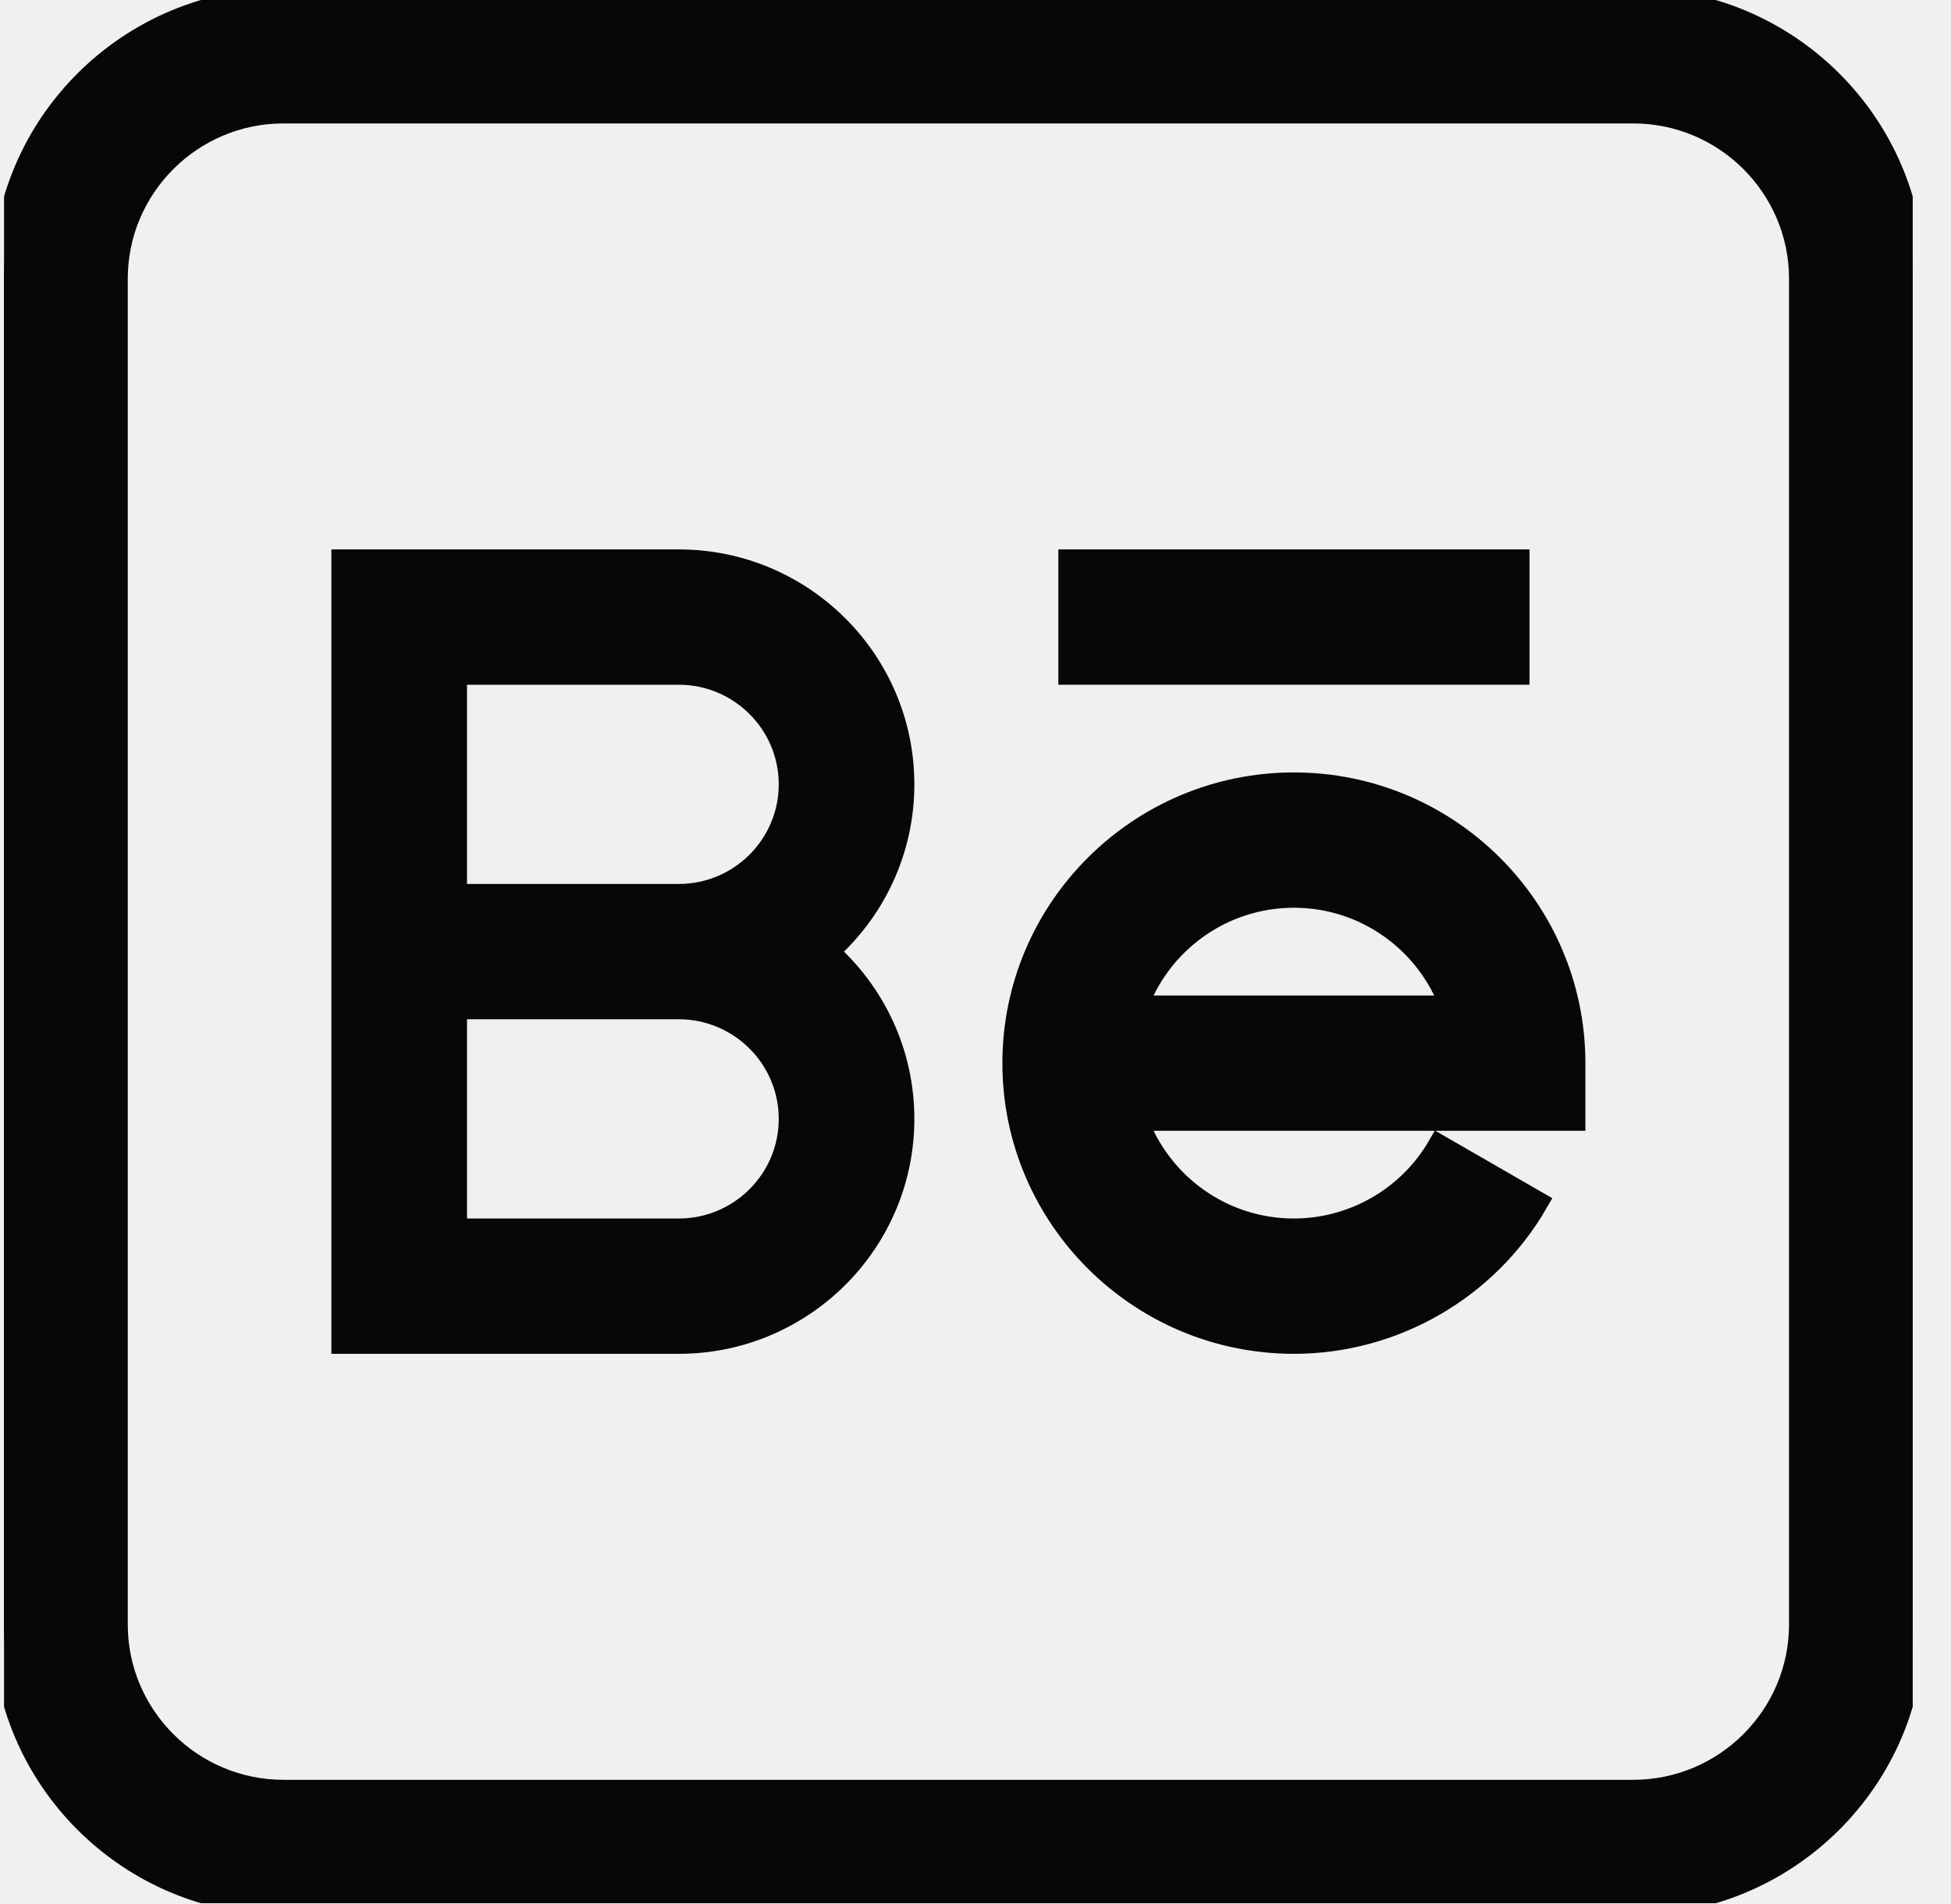
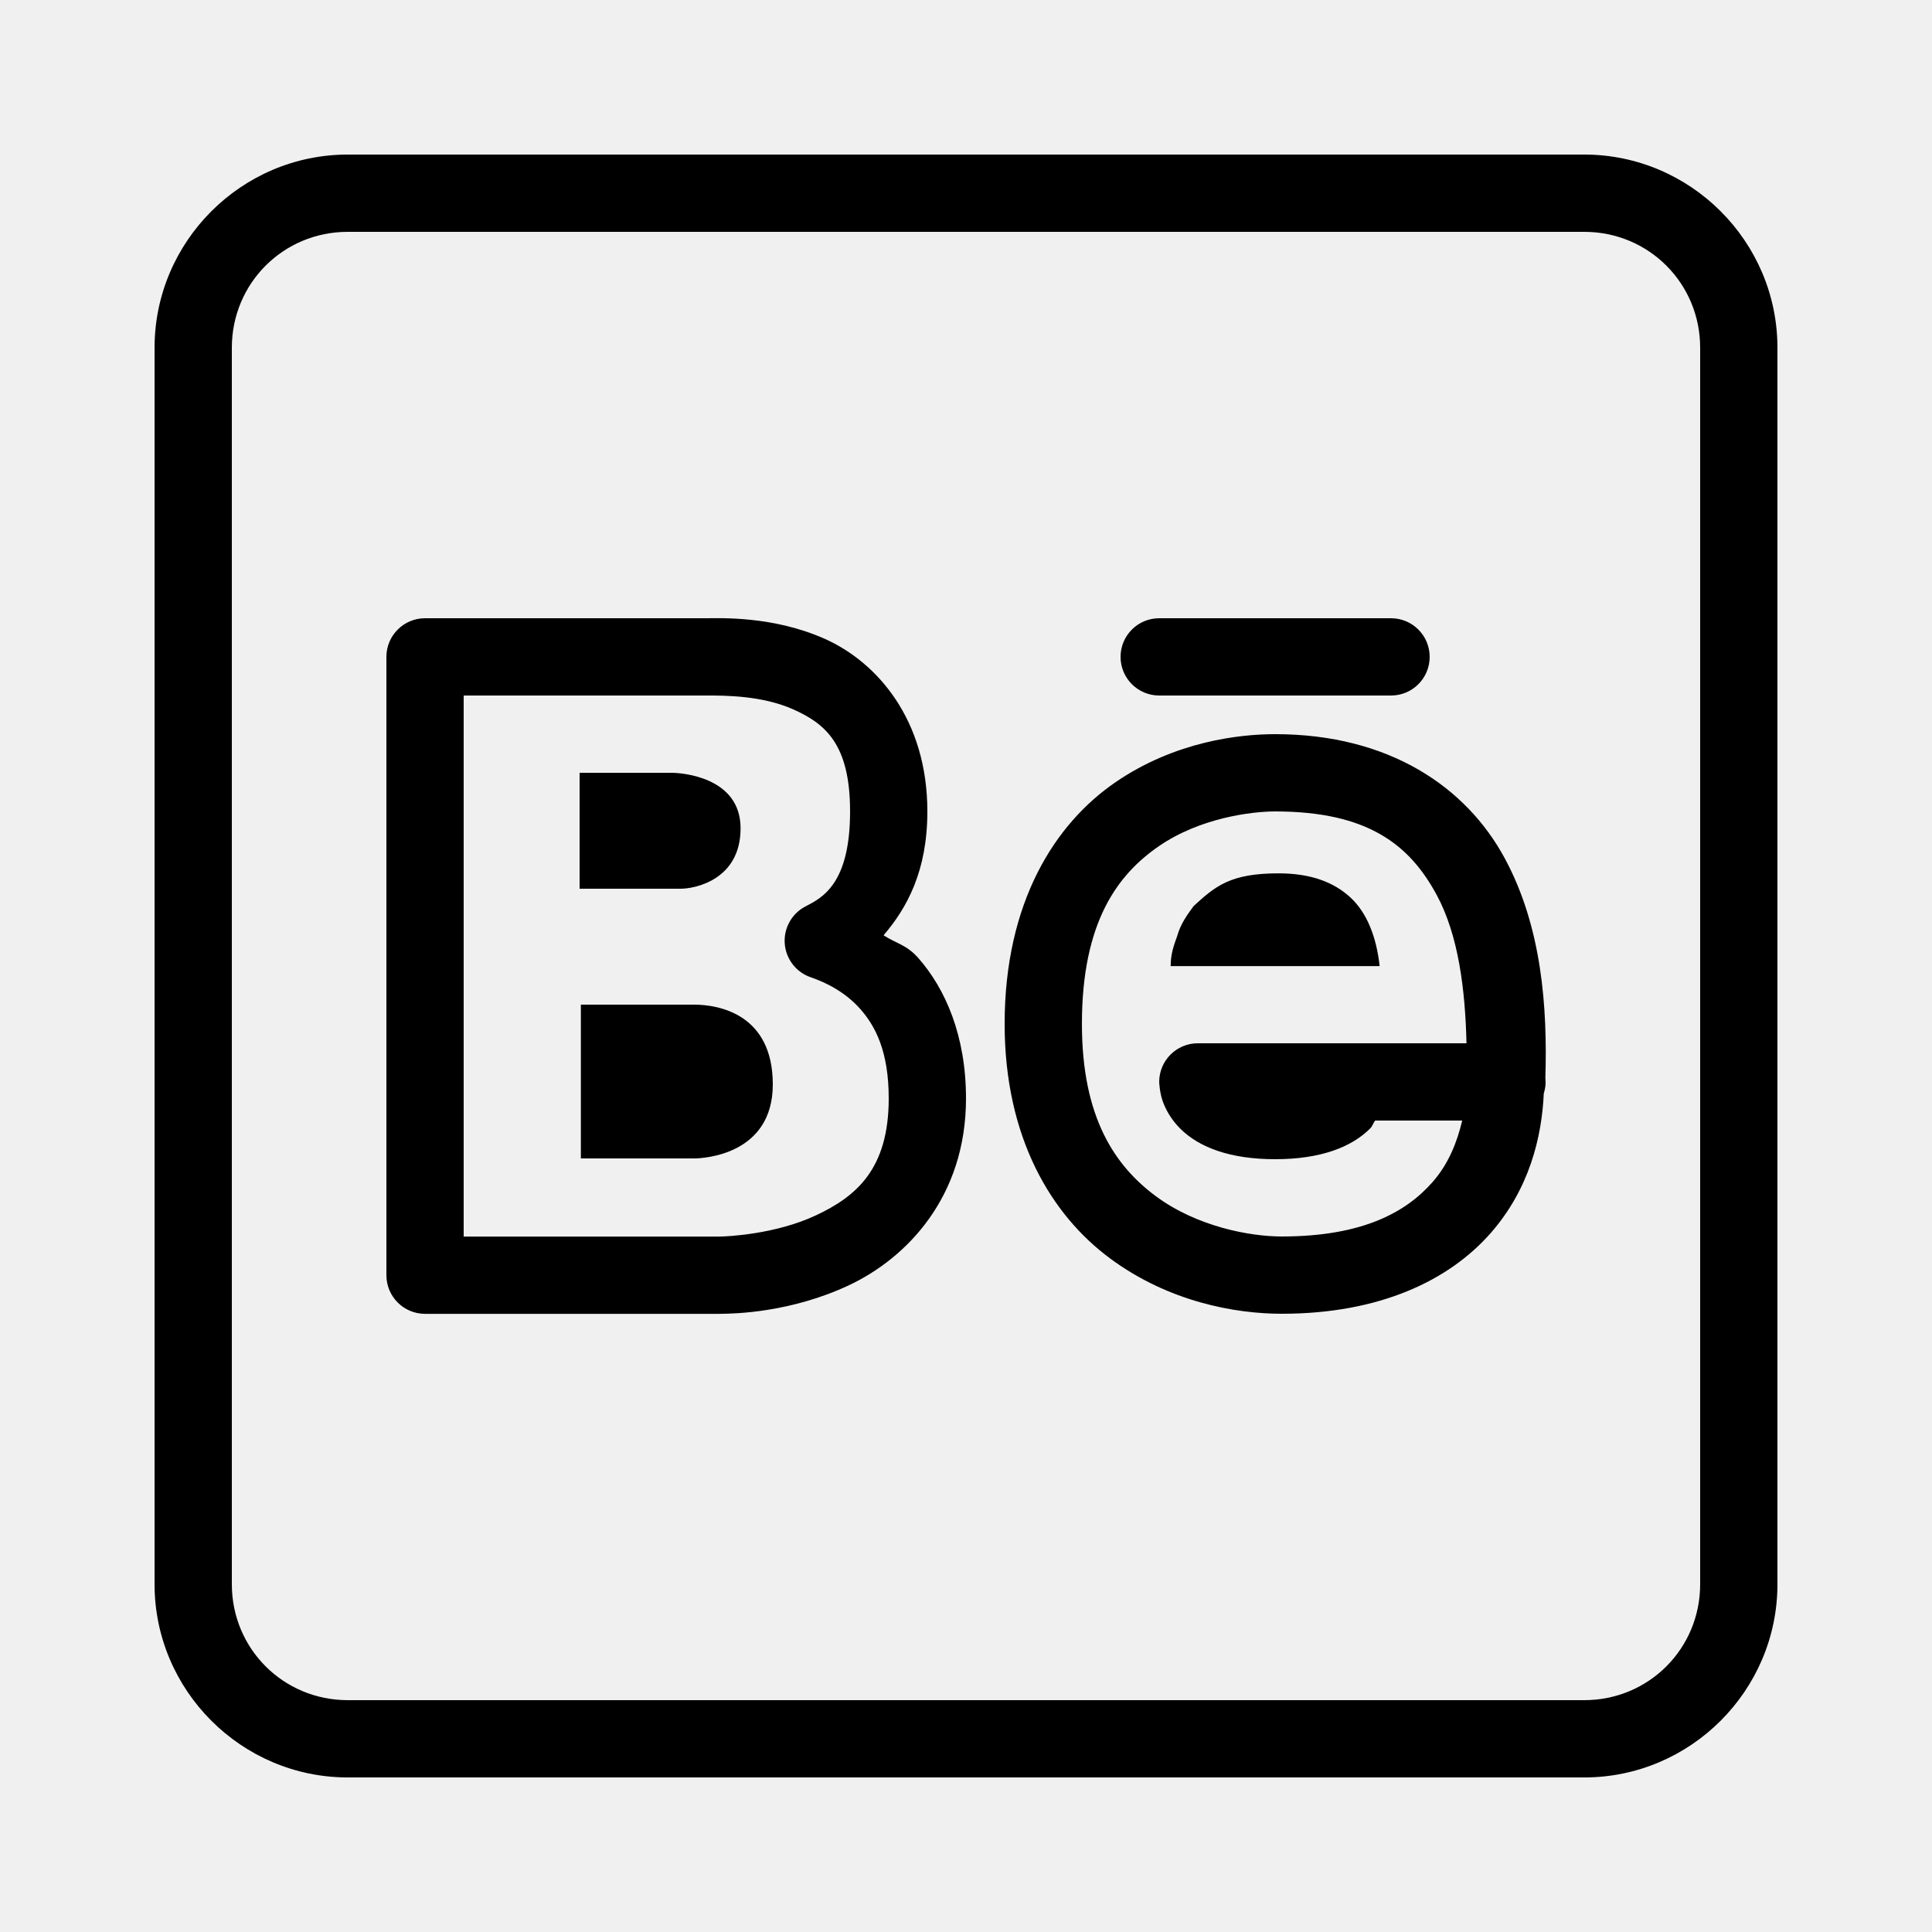
- <svg xmlns="http://www.w3.org/2000/svg" width="41" height="40" viewBox="0 0 41 40" fill="none">
-   <g clip-path="url(#clip0_169:15)">
-     <path d="M34.32 0H5.96C2.72 0 0.085 2.628 0.085 5.859V34.141C0.085 37.371 2.72 40 5.96 40H34.32C37.56 40 40.196 37.371 40.196 34.141V5.859C40.196 2.628 37.56 0 34.32 0ZM37.846 34.141C37.846 36.079 36.264 37.656 34.32 37.656H5.96C4.016 37.656 2.435 36.079 2.435 34.141V5.859C2.435 3.921 4.016 2.344 5.96 2.344H34.32C36.264 2.344 37.846 3.921 37.846 5.859V34.141Z" fill="#070707" stroke="#070707" stroke-width="0.5" />
-     <path d="M18.965 16.484C18.965 13.899 16.857 11.797 14.265 11.797H7.214V28.203H14.265C16.857 28.203 18.965 26.101 18.965 23.516C18.965 22.117 18.347 20.86 17.369 20C18.347 19.14 18.965 17.883 18.965 16.484ZM16.615 23.516C16.615 24.808 15.561 25.859 14.265 25.859H9.564V21.172H14.265C15.561 21.172 16.615 22.223 16.615 23.516ZM9.564 18.828V14.141H14.265C15.561 14.141 16.615 15.192 16.615 16.484C16.615 17.777 15.561 18.828 14.265 18.828H9.564Z" fill="#070707" stroke="#070707" stroke-width="0.5" />
-     <path d="M27.191 16.484C23.951 16.484 21.315 19.113 21.315 22.344C21.315 25.575 23.951 28.203 27.191 28.203C29.282 28.203 31.232 27.081 32.28 25.274L30.245 24.101C29.616 25.186 28.446 25.859 27.191 25.859C25.659 25.859 24.352 24.88 23.867 23.516H33.067V22.344C33.067 19.113 30.431 16.484 27.191 16.484ZM23.867 21.172C24.352 19.808 25.659 18.828 27.191 18.828C28.723 18.828 30.03 19.808 30.515 21.172H23.867Z" fill="#070707" stroke="#070707" stroke-width="0.5" />
-     <path d="M22.491 11.797H31.892V14.141H22.491V11.797Z" fill="#070707" stroke="#070707" stroke-width="0.5" />
-   </g>
-   <defs>
-     <clipPath id="clip0_169:15">
-       <rect width="40.111" height="40" fill="white" transform="translate(0.0847168)" />
-     </clipPath>
-   </defs>
+ <svg xmlns="http://www.w3.org/2000/svg" fill="#000000" viewBox="0 0 50 50" width="50px" height="50px">
+   <path d="M 9 4 C 6.25 4 4 6.25 4 9 L 4 41 C 4 43.75 6.25 46 9 46 L 41 46 C 43.75 46 46 43.75 46 41 L 46 9 C 46 6.25 43.75 4 41 4 L 9 4 z M 9 6 L 41 6 C 42.668 6 44 7.332 44 9 L 44 41 C 44 42.668 42.668 44 41 44 L 9 44 C 7.332 44 6 42.668 6 41 L 6 9 C 6 7.332 7.332 6 9 6 z M 11 16 A 1 1 0 0 0 10 17 L 10 33.002 A 1 1 0 0 0 11 34.002 L 18.609 34.002 A 1 1 0 0 0 18.611 34.002 C 19.024 34.001 20.47 33.966 21.967 33.264 C 23.463 32.561 25 30.981 25 28.428 C 25 26.808 24.469 25.588 23.758 24.785 C 23.46 24.449 23.182 24.412 22.867 24.205 C 23.469 23.501 24 22.548 24 21 C 24 18.617 22.695 17.139 21.354 16.537 C 20.012 15.936 18.633 16 18.293 16 L 11 16 z M 30 16 A 1 1 0 1 0 30 18 L 36 18 A 1 1 0 1 0 36 16 L 30 16 z M 12 18 L 18.293 18 C 18.745 18 19.721 17.996 20.535 18.361 C 21.349 18.726 22 19.249 22 21 C 22 22.876 21.277 23.236 20.848 23.457 A 1 1 0 0 0 20.98 25.291 C 21.359 25.421 21.864 25.662 22.262 26.111 C 22.66 26.56 23 27.219 23 28.428 C 23 30.258 22.157 30.965 21.117 31.453 C 20.077 31.941 18.831 32.002 18.609 32.002 L 12 32.002 L 12 18 z M 33 19 C 32.088 19 30.417 19.181 28.863 20.248 C 27.309 21.315 26 23.339 26 26.5 C 26 29.443 27.209 31.444 28.729 32.568 C 30.248 33.693 31.971 34 33.17 34 C 35.709 34 37.504 33.137 38.58 31.91 C 39.574 30.777 39.902 29.44 39.953 28.297 A 1 1 0 0 0 40 28.035 C 40 28.027 39.998 28.016 39.998 28.008 C 39.998 28.005 40 28.002 40 28 A 1 1 0 0 0 39.994 27.9 A 1 1 0 0 0 39.994 27.896 C 40.049 26.089 39.909 24 38.943 22.213 C 37.955 20.382 35.967 19 33 19 z M 15 20 L 15 23 L 17.619 23 C 17.976 23 19.166 22.775 19.166 21.436 C 19.166 20.096 17.618 20 17.381 20 L 15 20 z M 33 21 C 35.408 21 36.483 21.868 37.182 23.162 C 37.748 24.21 37.92 25.618 37.953 27 L 35 27 L 31 27 A 1 1 0 0 0 30 28 C 30 28 30.009 28.252 30.082 28.473 C 30.155 28.693 30.3 28.964 30.543 29.207 C 31.029 29.693 31.833 30 33 30 C 34.167 30 34.971 29.693 35.457 29.207 C 35.526 29.138 35.534 29.071 35.588 29 L 37.842 29 C 37.709 29.555 37.495 30.112 37.076 30.59 C 36.398 31.363 35.279 32 33.17 32 C 32.341 32 30.976 31.743 29.918 30.961 C 28.86 30.178 28 28.93 28 26.5 C 28 23.854 28.93 22.628 29.996 21.896 C 31.062 21.165 32.391 21 33 21 z M 33.086 22.602 C 32.495 22.602 32.07 22.677 31.732 22.832 C 31.394 22.986 31.143 23.219 30.889 23.451 C 30.72 23.683 30.55 23.917 30.465 24.227 C 30.38 24.459 30.296 24.691 30.297 25.002 L 35.705 25.002 C 35.62 24.227 35.366 23.608 34.943 23.221 C 34.521 22.834 33.931 22.602 33.086 22.602 z M 15.033 26 L 15.033 29.98 L 17.963 29.98 C 18.217 29.98 20 29.882 20 28.064 C 20 26.244 18.599 26 17.963 26 L 15.033 26 z" />
</svg>
